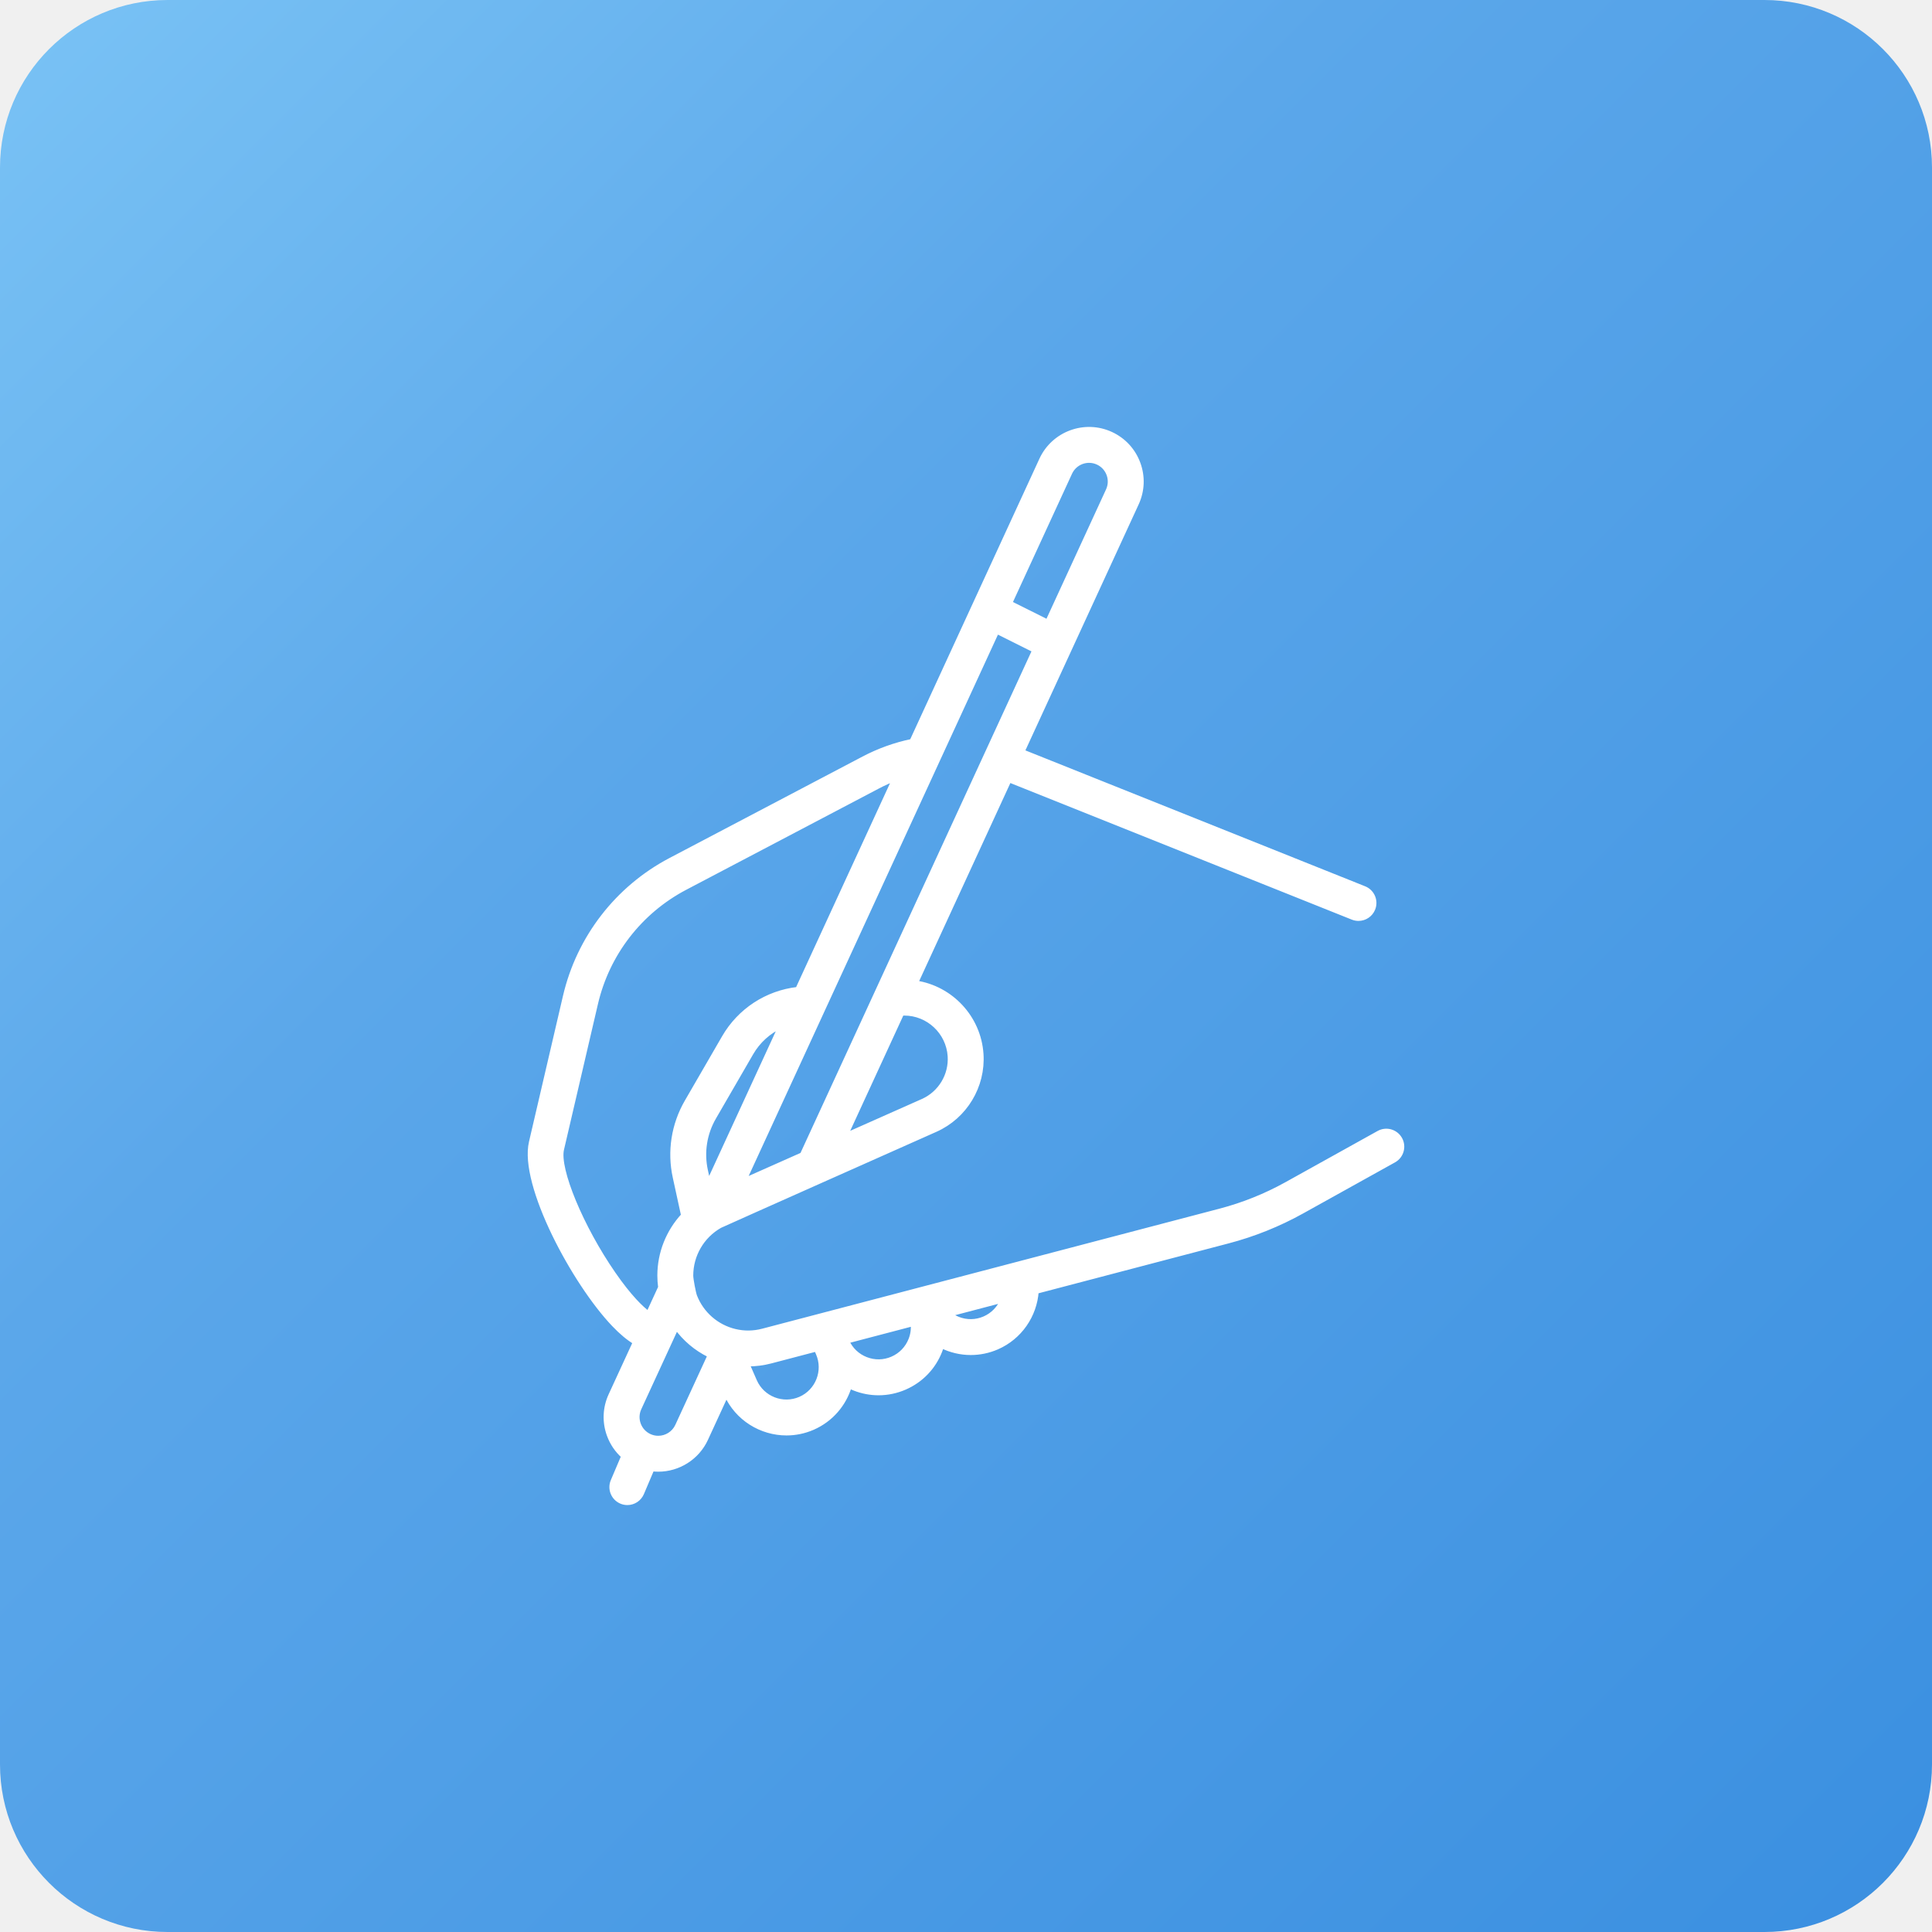
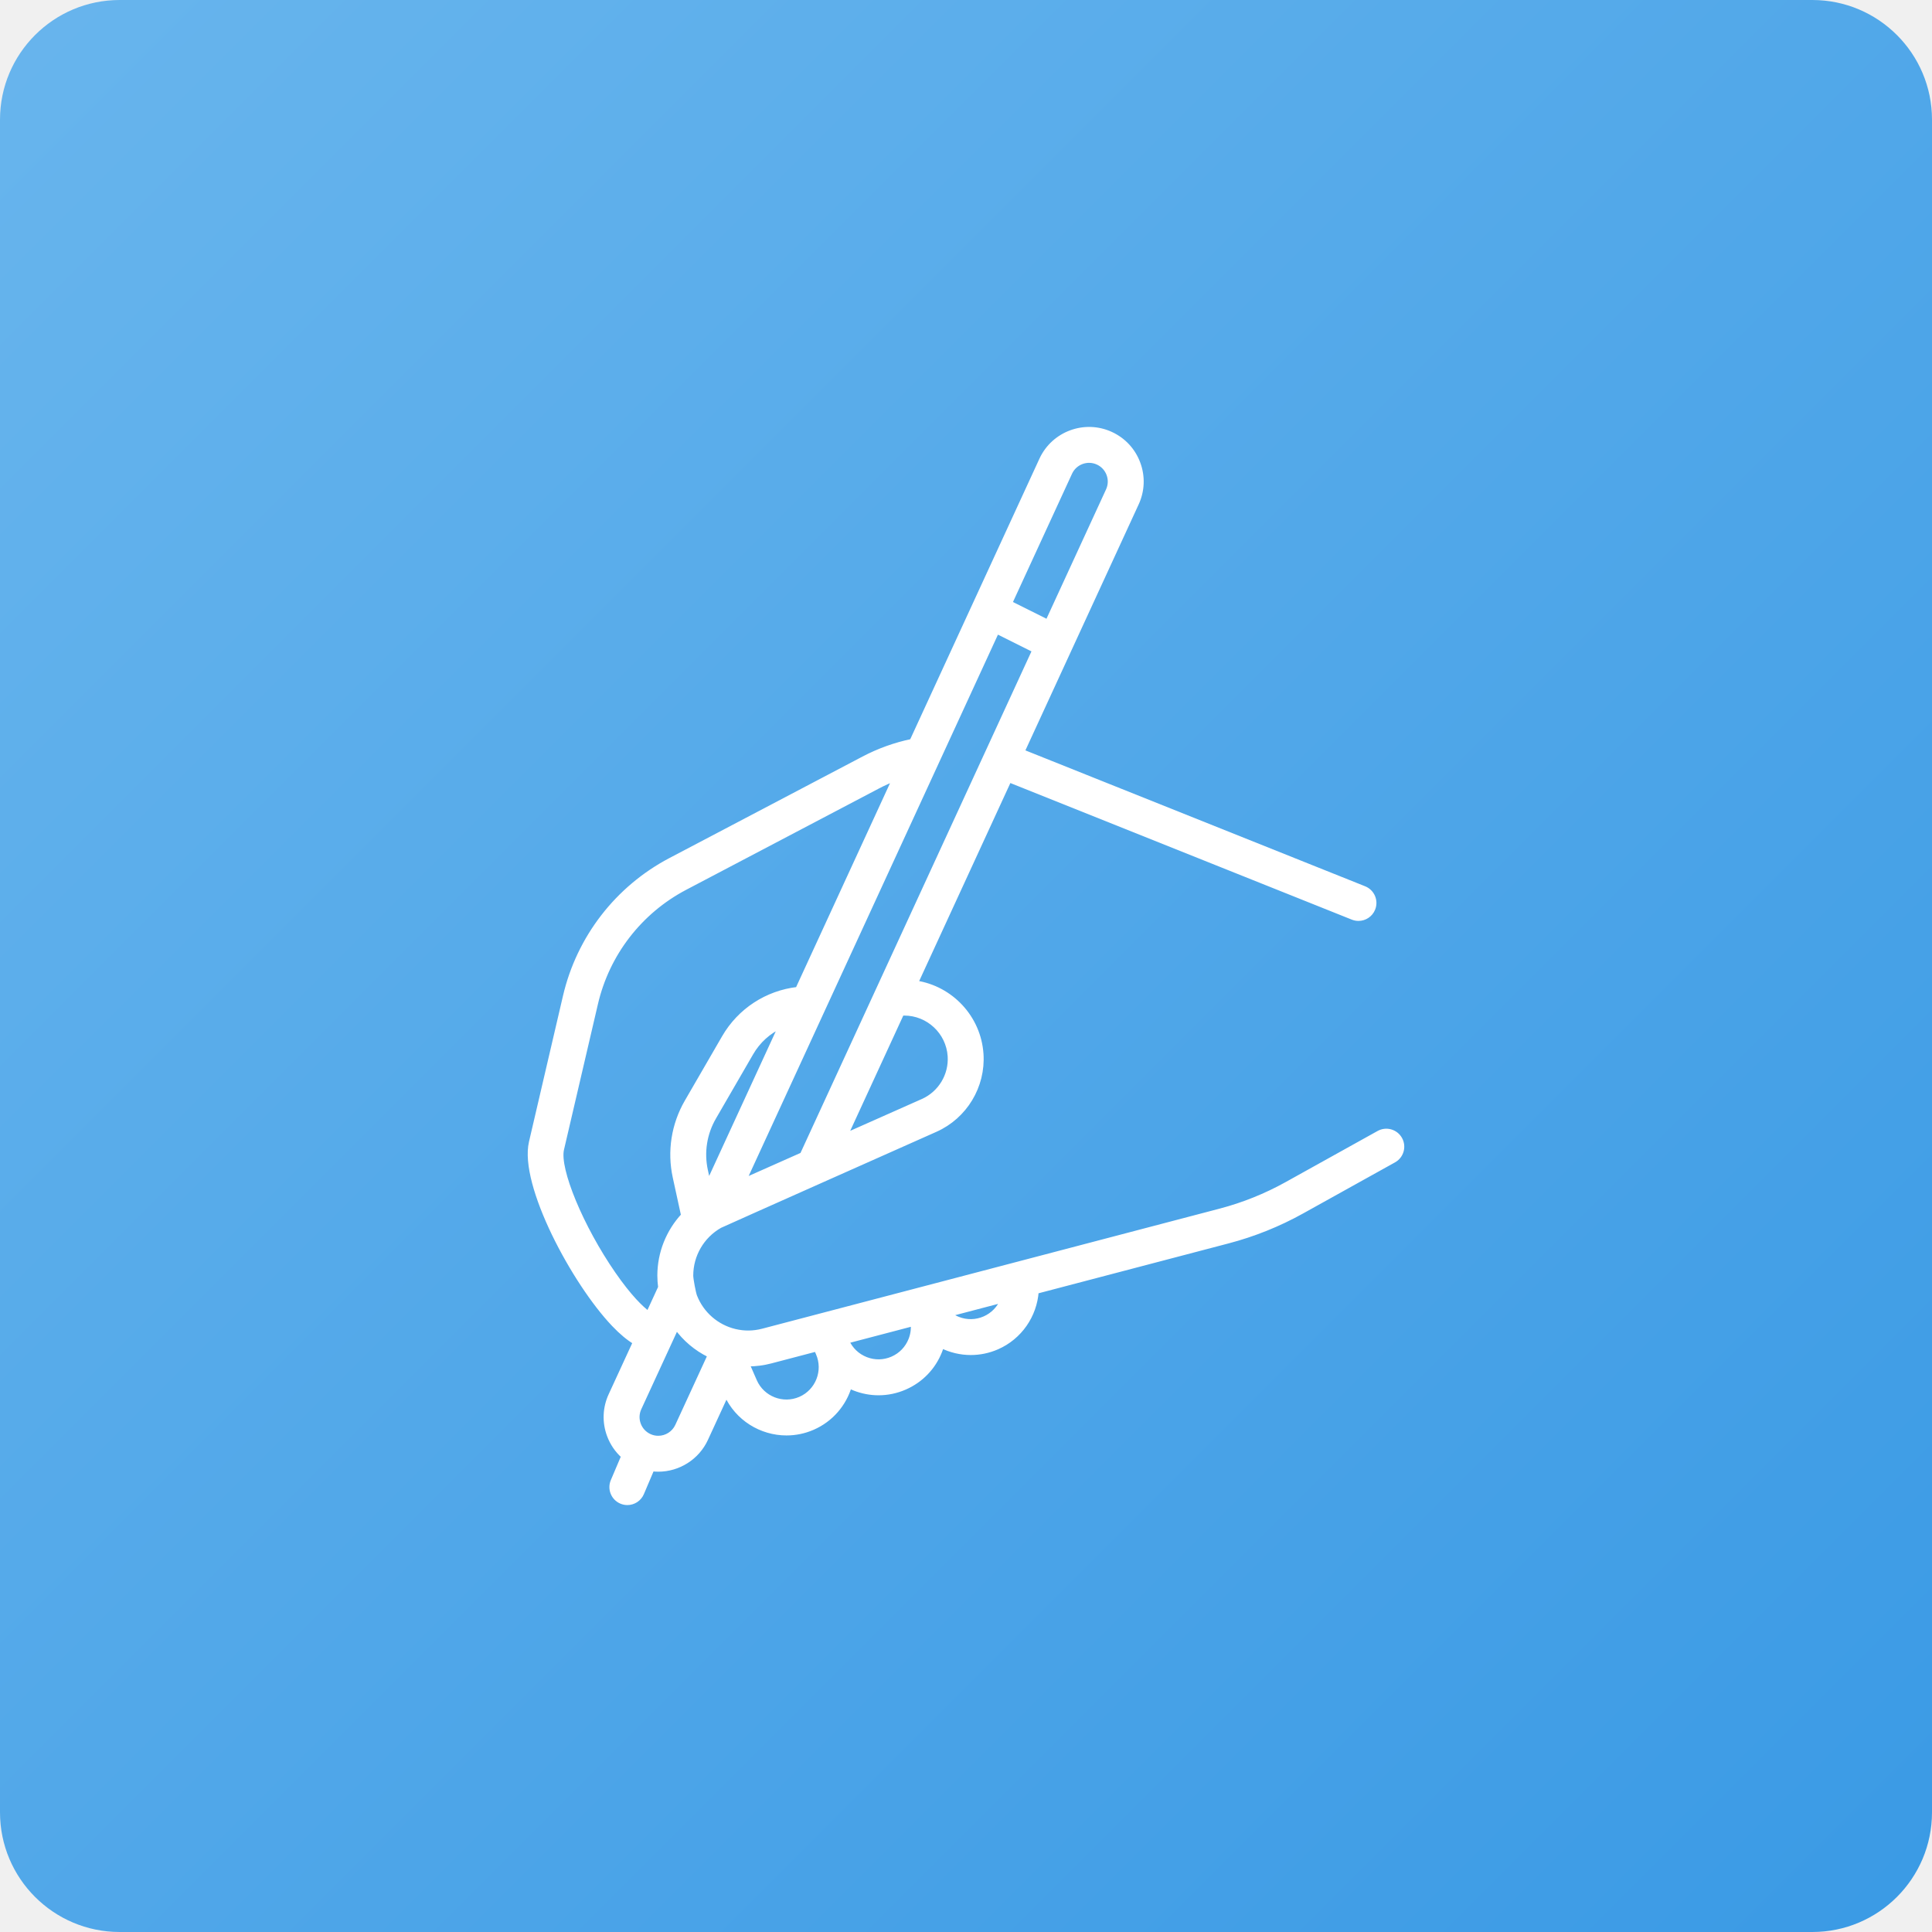
<svg xmlns="http://www.w3.org/2000/svg" fill="" height="256px" width="256px" version="1.1" id="Capa_1" viewBox="-179.35 -179.35 807.08 807.08" xml:space="preserve">
  <defs>
    <linearGradient id="gradient" x1="0%" y1="0%" x2="100%" y2="100%">
-       <stop offset="0%" style="stop-color:#7AC3F5;stop-opacity:1" />
-       <stop offset="35%" style="stop-color:#5BA7EA;stop-opacity:1" />
-       <stop offset="100%" style="stop-color:#3A8FE0;stop-opacity:1" />
+       <stop offset="0%" style="stop-color:#68B5ED;stop-opacity:1" />
+       <stop offset="100%" style="stop-color:#3A9AE5;stop-opacity:1" />
    </linearGradient>
  </defs>
-   <rect x="-179.35" y="-179.35" width="807.08" height="807.08" fill="url(#gradient)" rx="70" ry="70" />
+   <rect x="-179.35" y="-179.35" width="807.08" height="807.08" fill="url(#gradient)" rx="50" ry="50" />
  <g stroke-linecap="round" stroke-linejoin="round" />
  <g>
    <path fill="white" stroke="white" stroke-width="2" d="M405.455,296.506c-1.744-3.137-5.702-4.268-8.84-2.524l-38.438,21.365c-8.765,4.87-18.122,8.63-27.813,11.174 l-191.089,50.157c-3.872,1.013-7.794,1.056-11.654,0.128c-7.632-1.836-13.891-7.298-16.75-14.626 c-0.503-1.28-1.622-7.117-1.622-8.656c0-8.616,4.649-16.598,12.13-20.83c0.726-0.411,90.066-40.158,90.066-40.158 c12.298-5.476,19.955-18.17,19.053-31.585c-1.017-15.233-12.637-27.481-27.324-29.695l39.038-84.778l143.516,57.411 c0.792,0.316,1.608,0.467,2.412,0.467c2.579,0,5.021-1.546,6.037-4.088c1.333-3.333-0.288-7.116-3.621-8.449l-142.899-57.164 L295.41,30.947c2.438-5.295,2.668-11.223,0.646-16.692c-2.021-5.468-6.051-9.822-11.347-12.258 c-10.925-5.029-23.91-0.23-28.942,10.696l-54.169,117.64c-7.028,1.47-13.798,3.896-20.166,7.245l-80.642,42.387 c-22.251,11.695-38.285,32.448-43.989,56.937l-14.193,60.907c-4.128,17.701,17.909,58.698,34.477,76.077 c3.164,3.319,6.134,5.799,8.94,7.462l-10.201,22.152c-2.44,5.294-2.67,11.223-0.646,16.691c1.266,3.422,3.32,6.407,5.978,8.76 l-4.414,10.385c-1.404,3.304,0.136,7.12,3.439,8.524c0.83,0.353,1.691,0.52,2.54,0.52c2.529,0,4.934-1.485,5.985-3.959l4.31-10.14 c0.862,0.103,1.732,0.16,2.613,0.16c8.5,0,16.288-4.981,19.84-12.692l8.61-18.695c4.562,10.169,14.605,16.244,25.131,16.244 c3.664,0,7.387-0.735,10.955-2.29c7.703-3.362,13.089-9.857,15.33-17.345c0.689,0.338,1.392,0.656,2.114,0.94 c3.257,1.278,6.657,1.916,10.053,1.916c3.735,0,7.466-0.771,10.992-2.311c6.732-2.938,11.918-8.323,14.602-15.161 c0.285-0.727,0.532-1.462,0.753-2.202c3.766,1.852,7.933,2.858,12.184,2.858c3.666,0,7.393-0.738,10.963-2.296 c9.506-4.154,15.701-13.253,16.406-23.285l80.102-21.025c10.742-2.82,21.113-6.987,30.828-12.385l38.439-21.366 C406.069,303.601,407.199,299.644,405.455,296.506z M115.376,309.616c-1.654-7.582-0.419-15.461,3.479-22.188l15.58-26.906 c2.92-5.044,7.288-8.955,12.43-11.319l-30.31,65.825L115.376,309.616z M237.056,84.412l15.792,7.885l-97.044,210.748l-24.416,10.849 L237.056,84.412z M198.395,243.896c10.058,0,18.461,7.872,19.133,17.924c0.538,8.001-4.031,15.572-11.365,18.838l-32.357,14.377 l23.522-51.083C197.864,243.92,198.262,243.899,198.395,243.896z M267.576,18.131c2.033-4.417,7.284-6.355,11.7-4.325 c2.141,0.985,3.77,2.745,4.587,4.956c0.817,2.211,0.725,4.607-0.262,6.748l-25.314,54.973l-15.791-7.885L267.576,18.131z M76.859,352.8c-13.437-19.42-23.526-43.738-21.589-52.042l14.194-60.908c4.847-20.808,18.471-38.442,37.377-48.379l80.643-42.387 c2.25-1.183,4.562-2.226,6.924-3.131l-40.511,87.98c-12.822,1.448-24.211,8.846-30.711,20.075l-15.579,26.904 c-5.527,9.54-7.278,20.718-4.931,31.474l3.482,15.989c-6.259,6.74-9.907,15.692-9.907,25.15c0,1.639,0.118,3.278,0.334,4.897 l-5.072,11.012C88.57,367.301,83.568,362.497,76.859,352.8z M103.661,416.308c-1.437,3.117-4.589,5.131-8.033,5.131 c-1.281,0-2.513-0.269-3.666-0.801c-2.143-0.988-3.774-2.75-4.592-4.96c-0.817-2.208-0.725-4.602,0.261-6.741l15.588-33.849 c3.542,4.916,8.246,8.89,13.693,11.57l0.197,0.451L103.661,416.308z M154.968,405.09c-7.334,3.194-15.9-0.167-19.098-7.491 l-3.122-7.153c0.143,0.002,0.286,0.012,0.429,0.012c3.158,0,6.32-0.402,9.392-1.206l19.118-5.018l0.767,1.76 C165.649,393.328,162.288,401.895,154.968,405.09z M201.154,380.296c-1.416,3.606-4.15,6.446-7.701,7.996 c-3.548,1.549-7.489,1.624-11.094,0.208c-3.573-1.403-6.386-4.102-7.942-7.606l27.671-7.263 C202.302,375.869,202,378.142,201.154,380.296z M231.953,371.492c-3.549,1.55-7.49,1.623-11.096,0.208 c-1.313-0.515-2.52-1.209-3.604-2.049l22.255-5.842C238.1,367.159,235.454,369.962,231.953,371.492z" />
  </g>
</svg>
